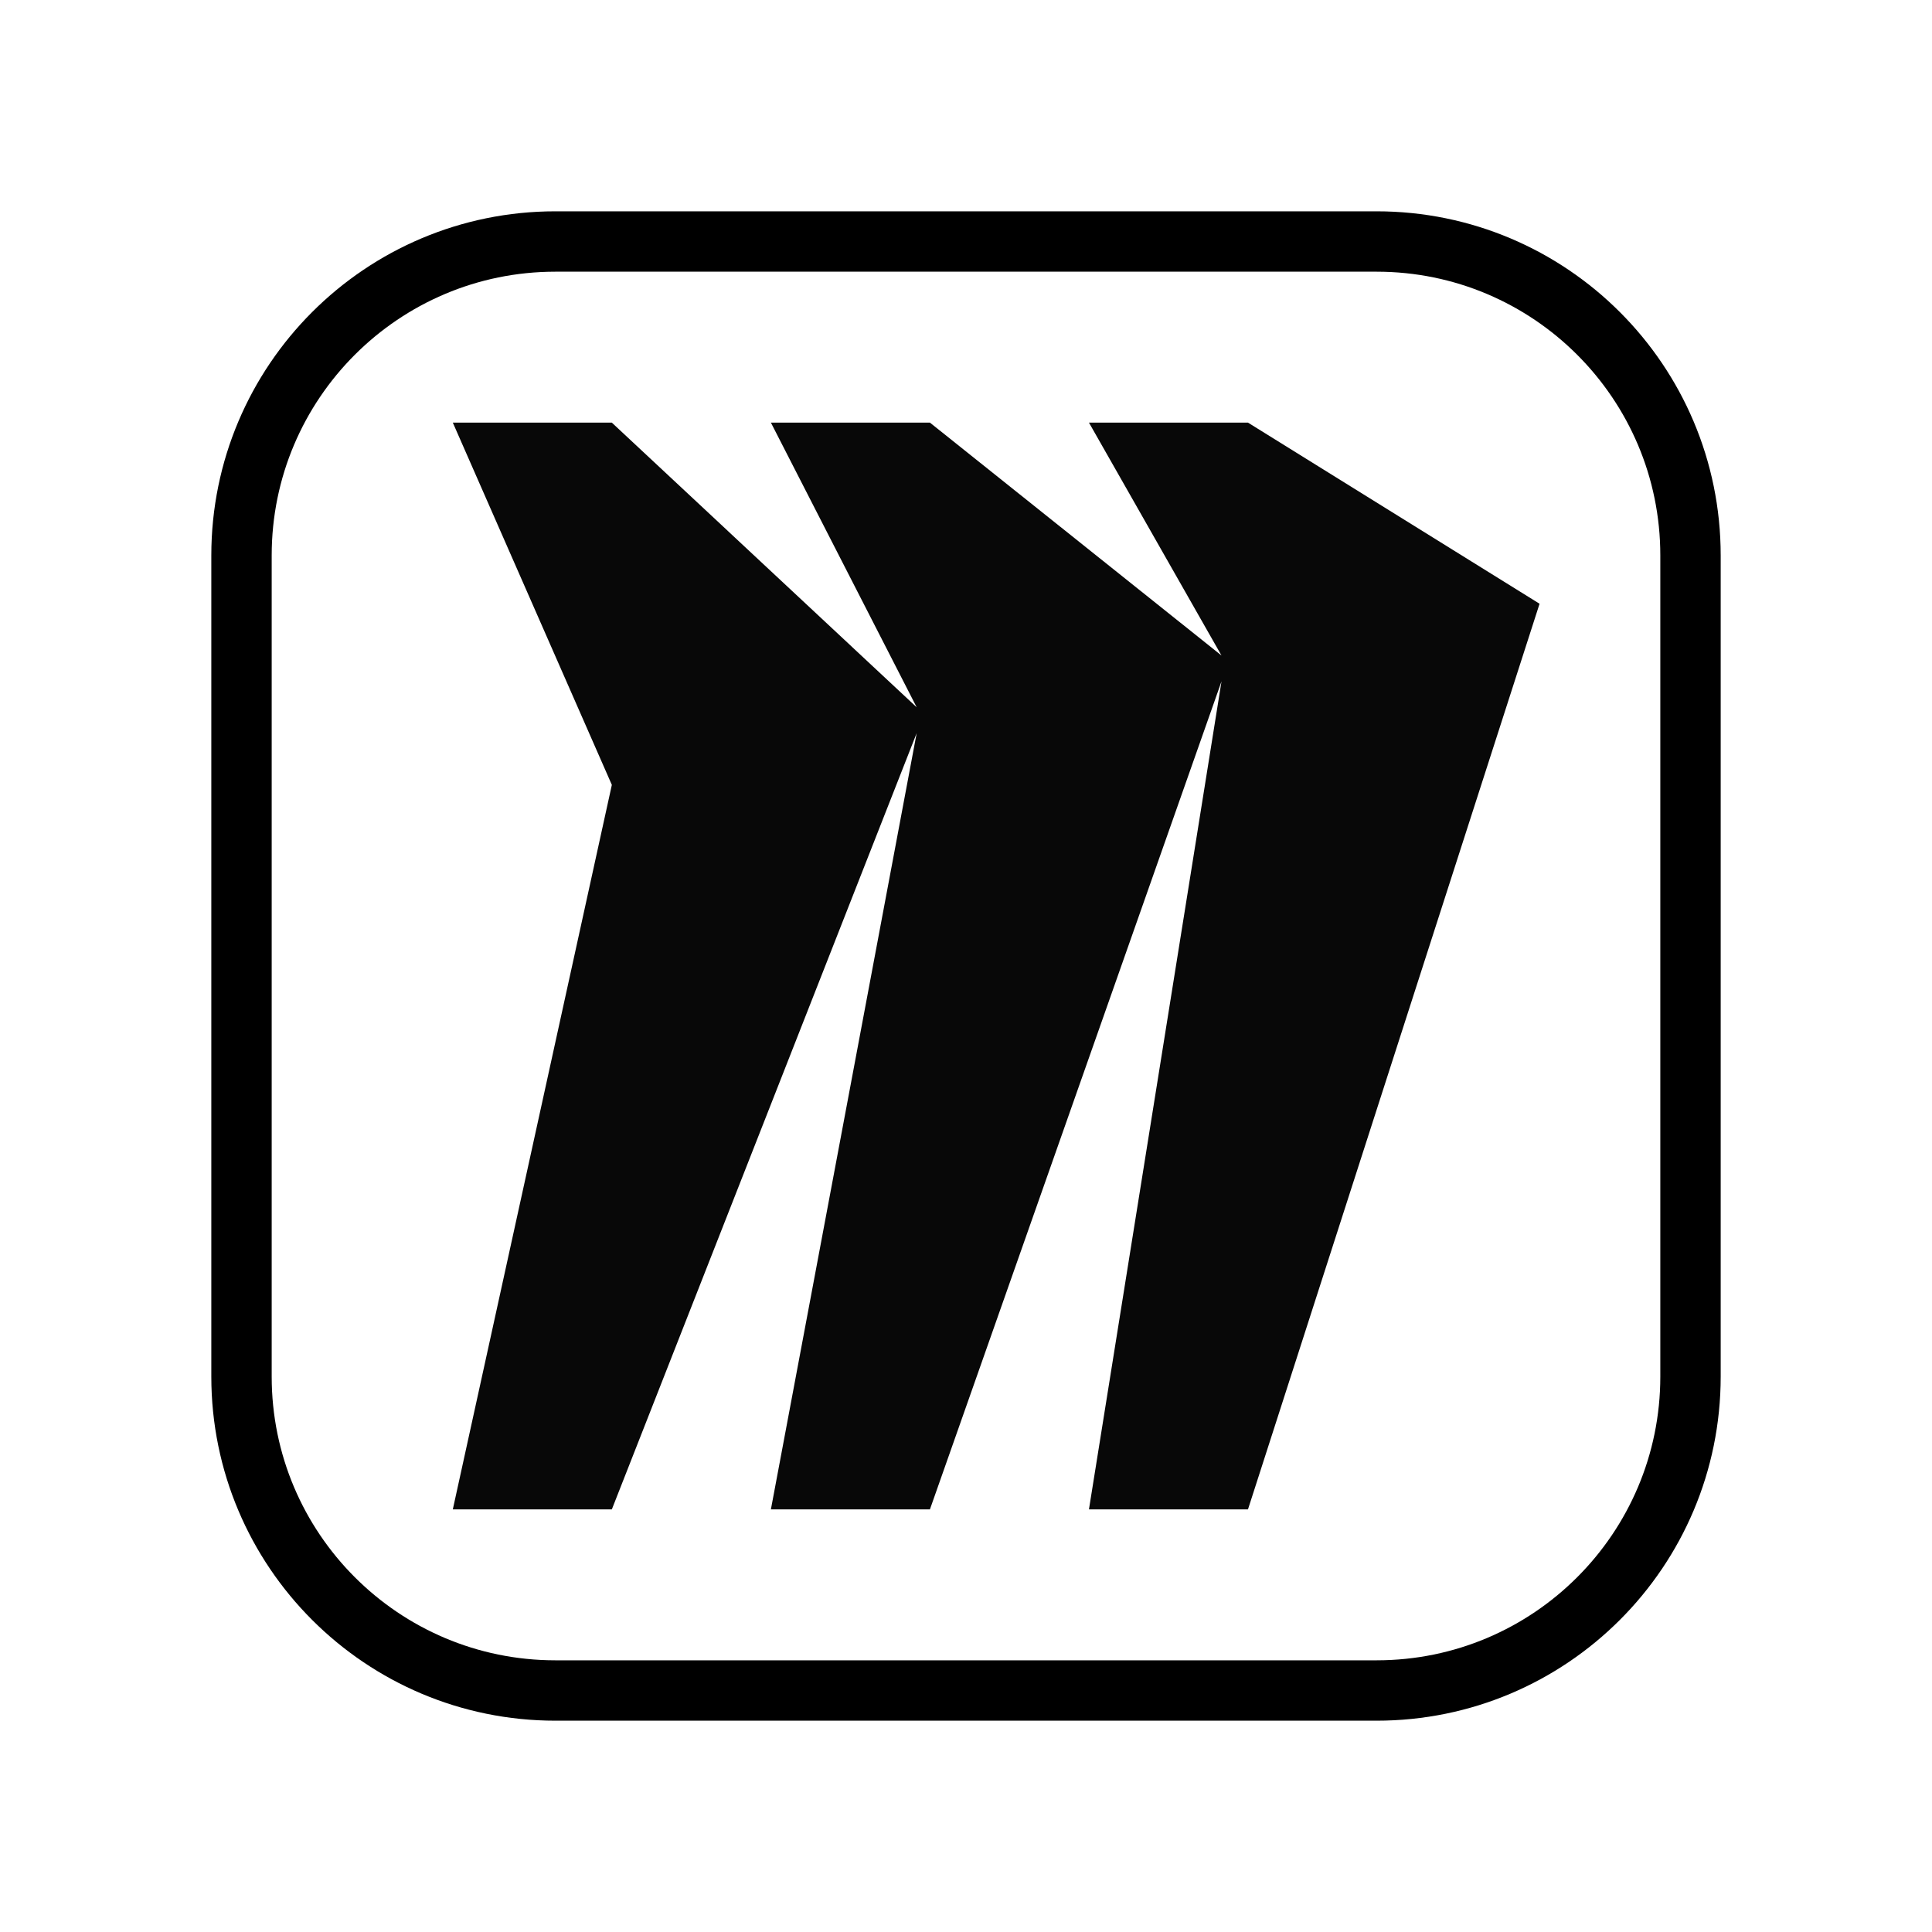
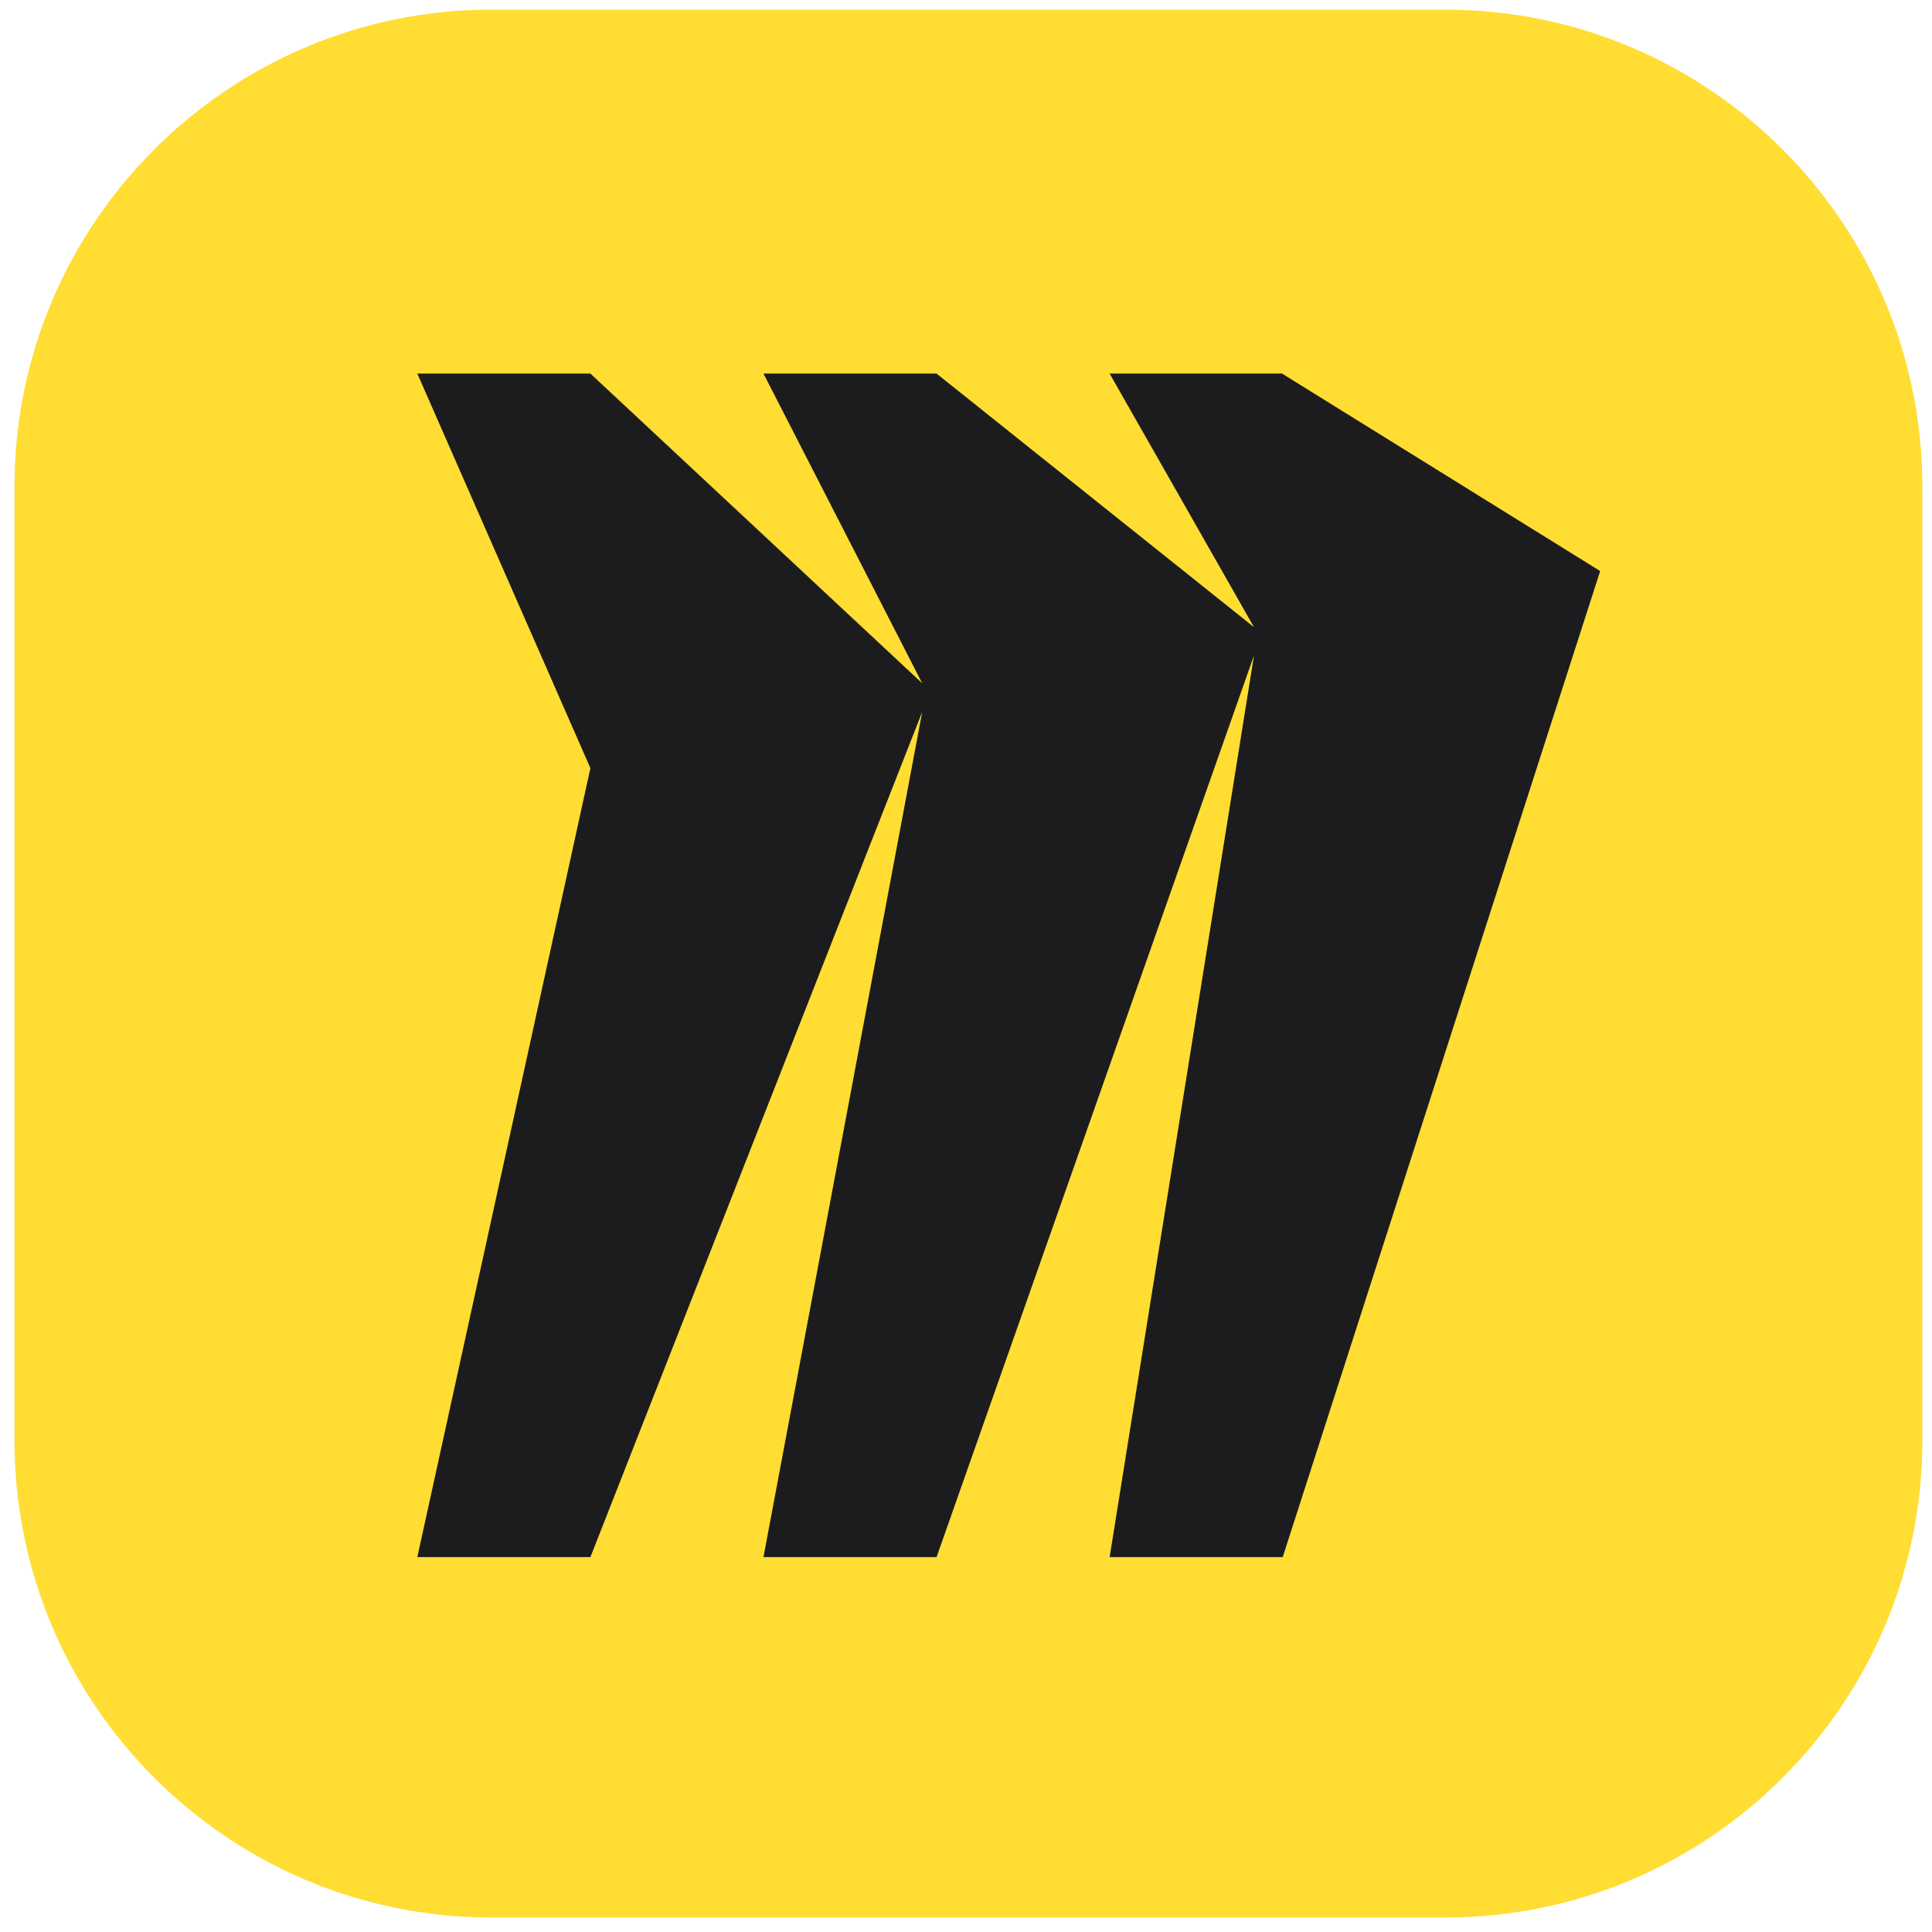
- <svg xmlns="http://www.w3.org/2000/svg" viewBox="0 0 64 64" width="24px" height="24px" fill-rule="evenodd" clip-rule="evenodd" baseProfile="basic">
-   <linearGradient id="1dP_ejbheoOkMyPxlPY0Wa" x1="32" x2="32" y1="57" y2="7" gradientUnits="userSpaceOnUse" fill="#000000">
-     <stop offset="0" stop-color="#000000" fill="#000000" />
-     <stop offset="1" stop-color="#000000" fill="#000000" />
-   </linearGradient>
-   <path fill="none" stroke="url(#1dP_ejbheoOkMyPxlPY0Wa)" stroke-miterlimit="10" stroke-width="2" d="M18.4,8h27.2C51.344,8,56,12.656,56,18.4 v27.2C56,51.344,51.344,56,45.6,56H18.4C12.656,56,8,51.344,8,45.6V18.4C8,12.656,12.656,8,18.4,8z" />
-   <linearGradient id="1dP_ejbheoOkMyPxlPY0Wb" x1="33" x2="33" y1="50" y2="14" gradientUnits="userSpaceOnUse" fill="#000000">
-     <stop offset="0" stop-color="#120c00" fill="#000000" />
-     <stop offset="1" stop-color="#000000" fill="#000000" />
-   </linearGradient>
-   <path fill="#080808" fill-rule="evenodd" d="M41.341,14h-5.268l4.39,7.714L30.805,14h-5.268 l4.829,9.429L20.268,14H15l5.268,12L15,50h5.268l10.098-25.714L25.537,50h5.268l9.659-27.429L36.073,50h5.268L51,20L41.341,14z" clip-rule="evenodd" />
+ <svg xmlns="http://www.w3.org/2000/svg" width="400" height="400" viewBox="0 0 400 400" fill="none">
+   <path d="M3 100.754C3 46.26 47.243 2 101.754 2H299.246C353.756 2 398 46.243 398 100.754V298.246C398 352.756 353.756 397 299.246 397H101.754C47.243 397 3 352.756 3 298.246V100.754Z" fill="#FFDD33" />
+   <path fill-rule="evenodd" clip-rule="evenodd" d="M265.573 77.349H229.74L259.629 129.85L193.906 77.349H158.072L190.934 141.468L122.238 77.349H86.404L122.238 159.031L86.404 322.377H122.238L190.934 147.396L158.072 322.377H193.906L259.629 135.693L229.74 322.377H265.573L331.297 118.232L265.573 77.433V77.349Z" fill="#1C1C1E" />
</svg>
